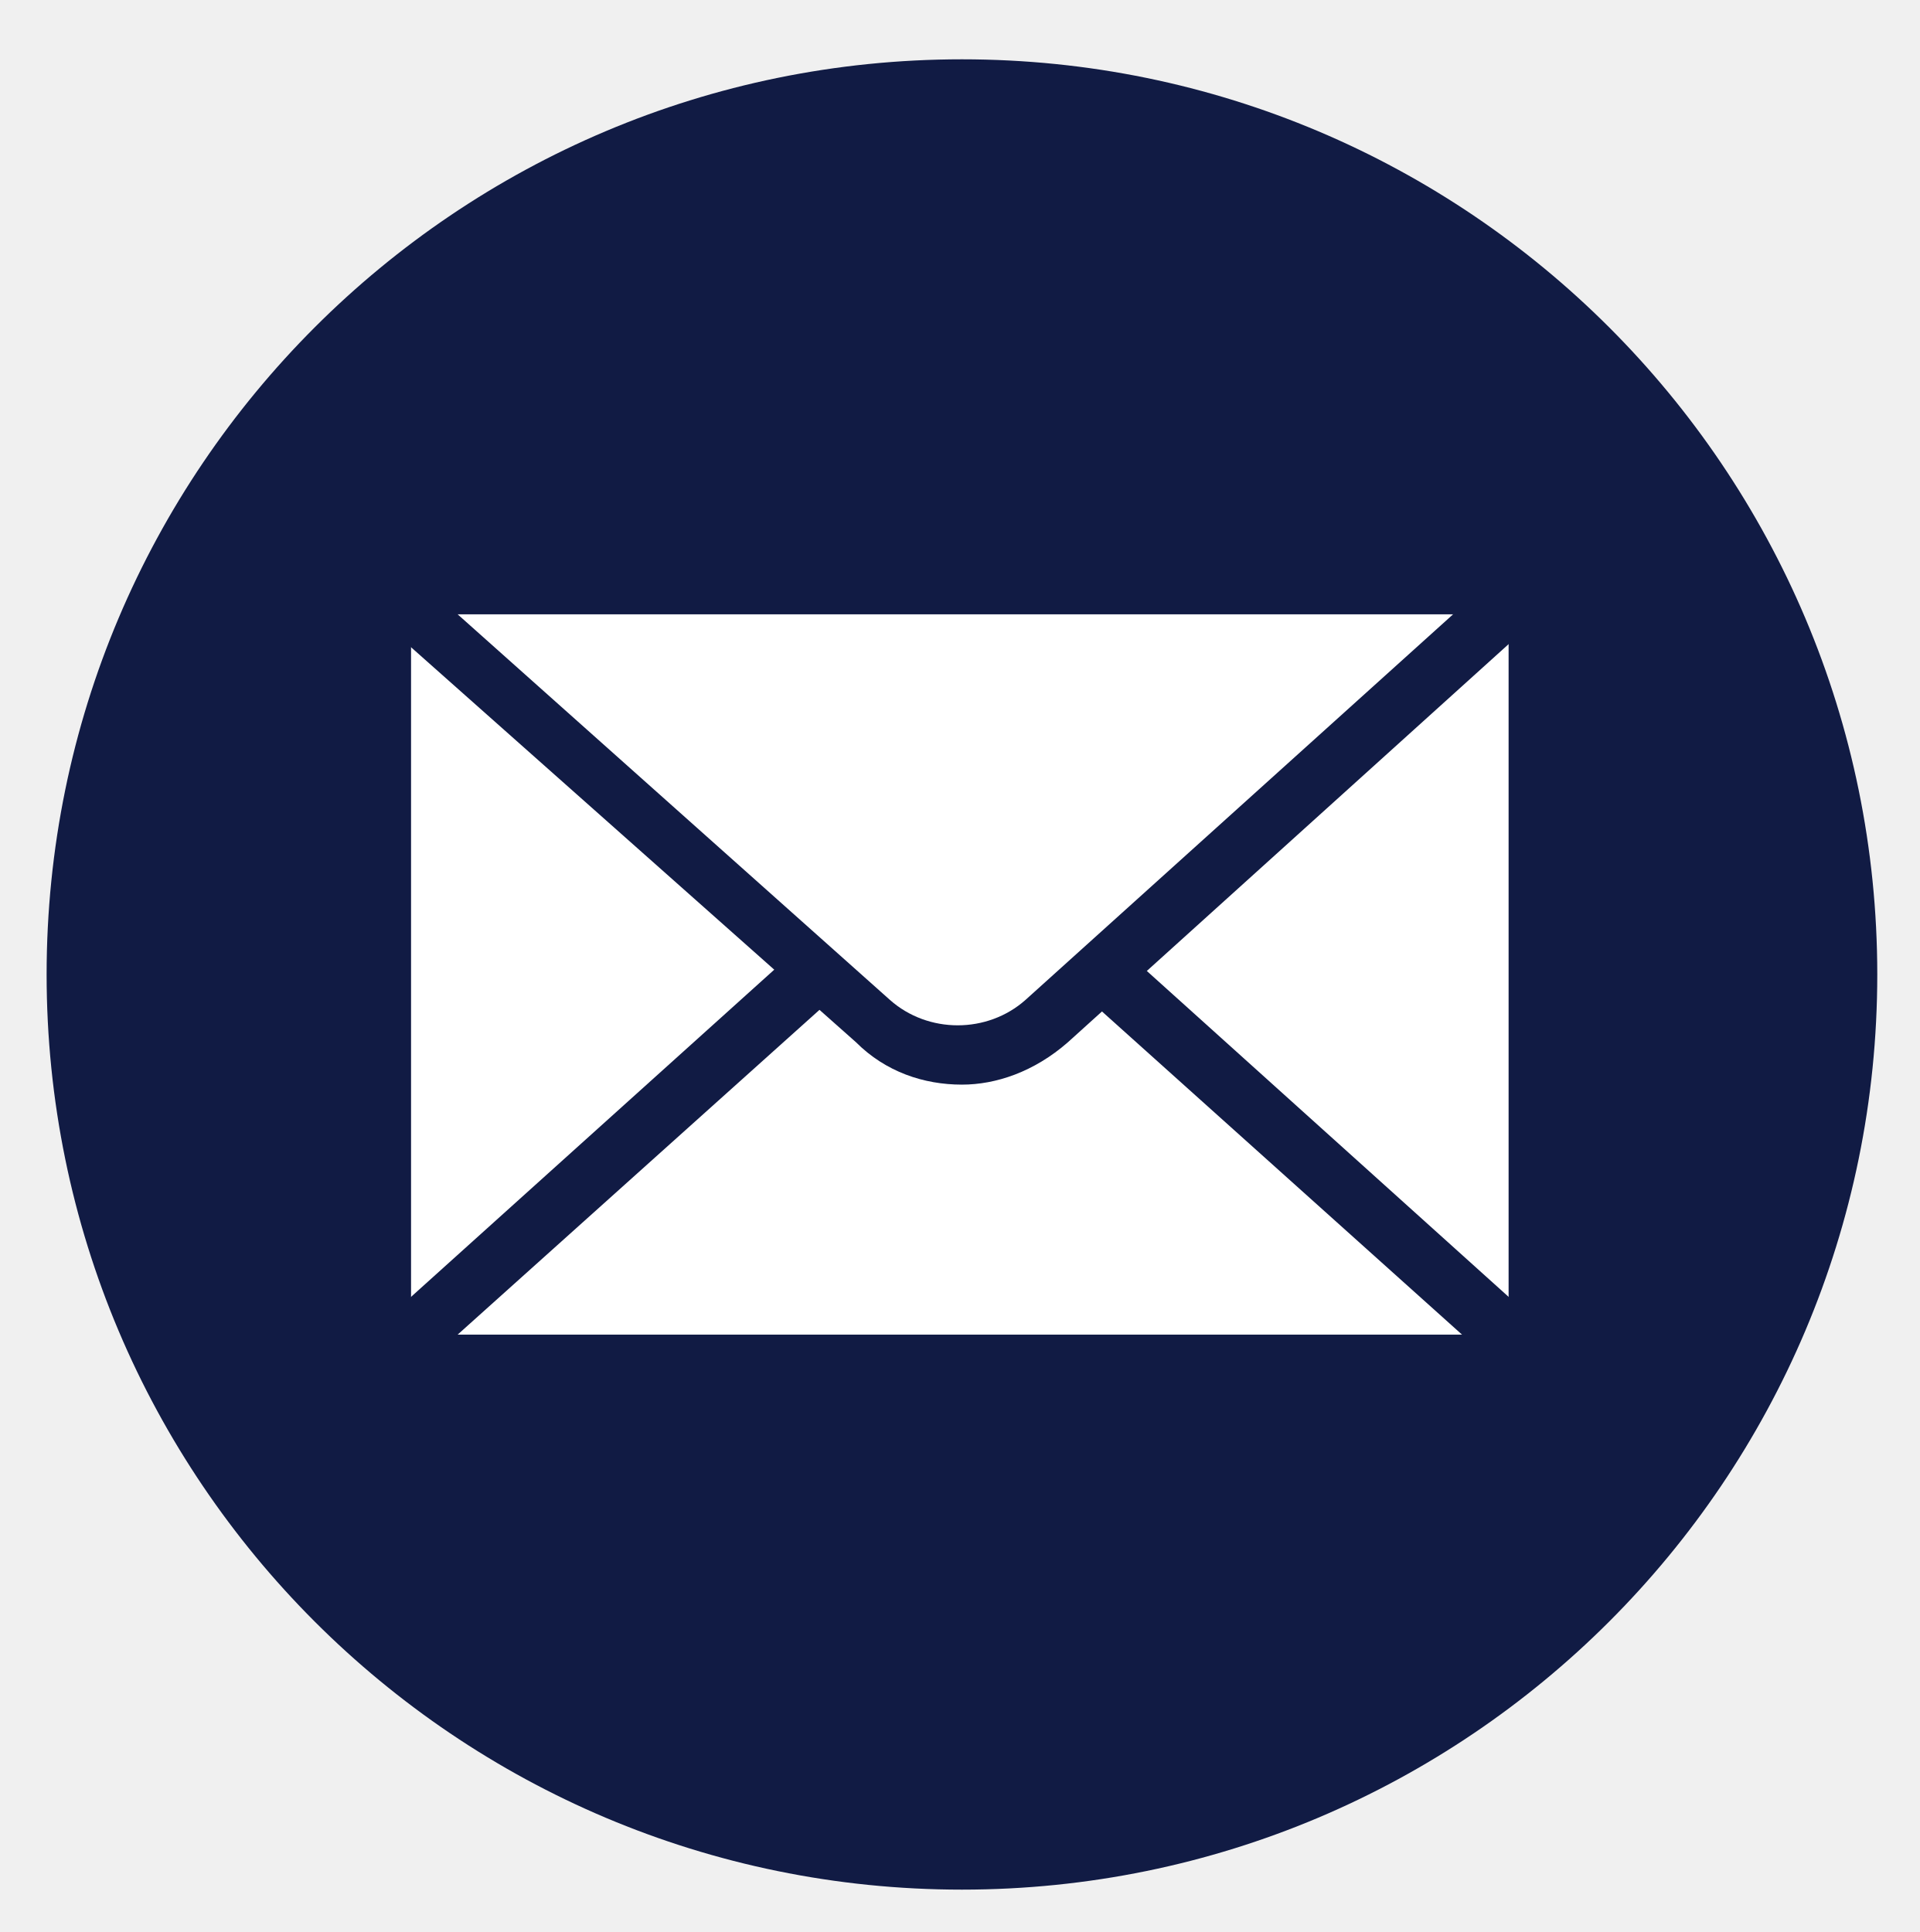
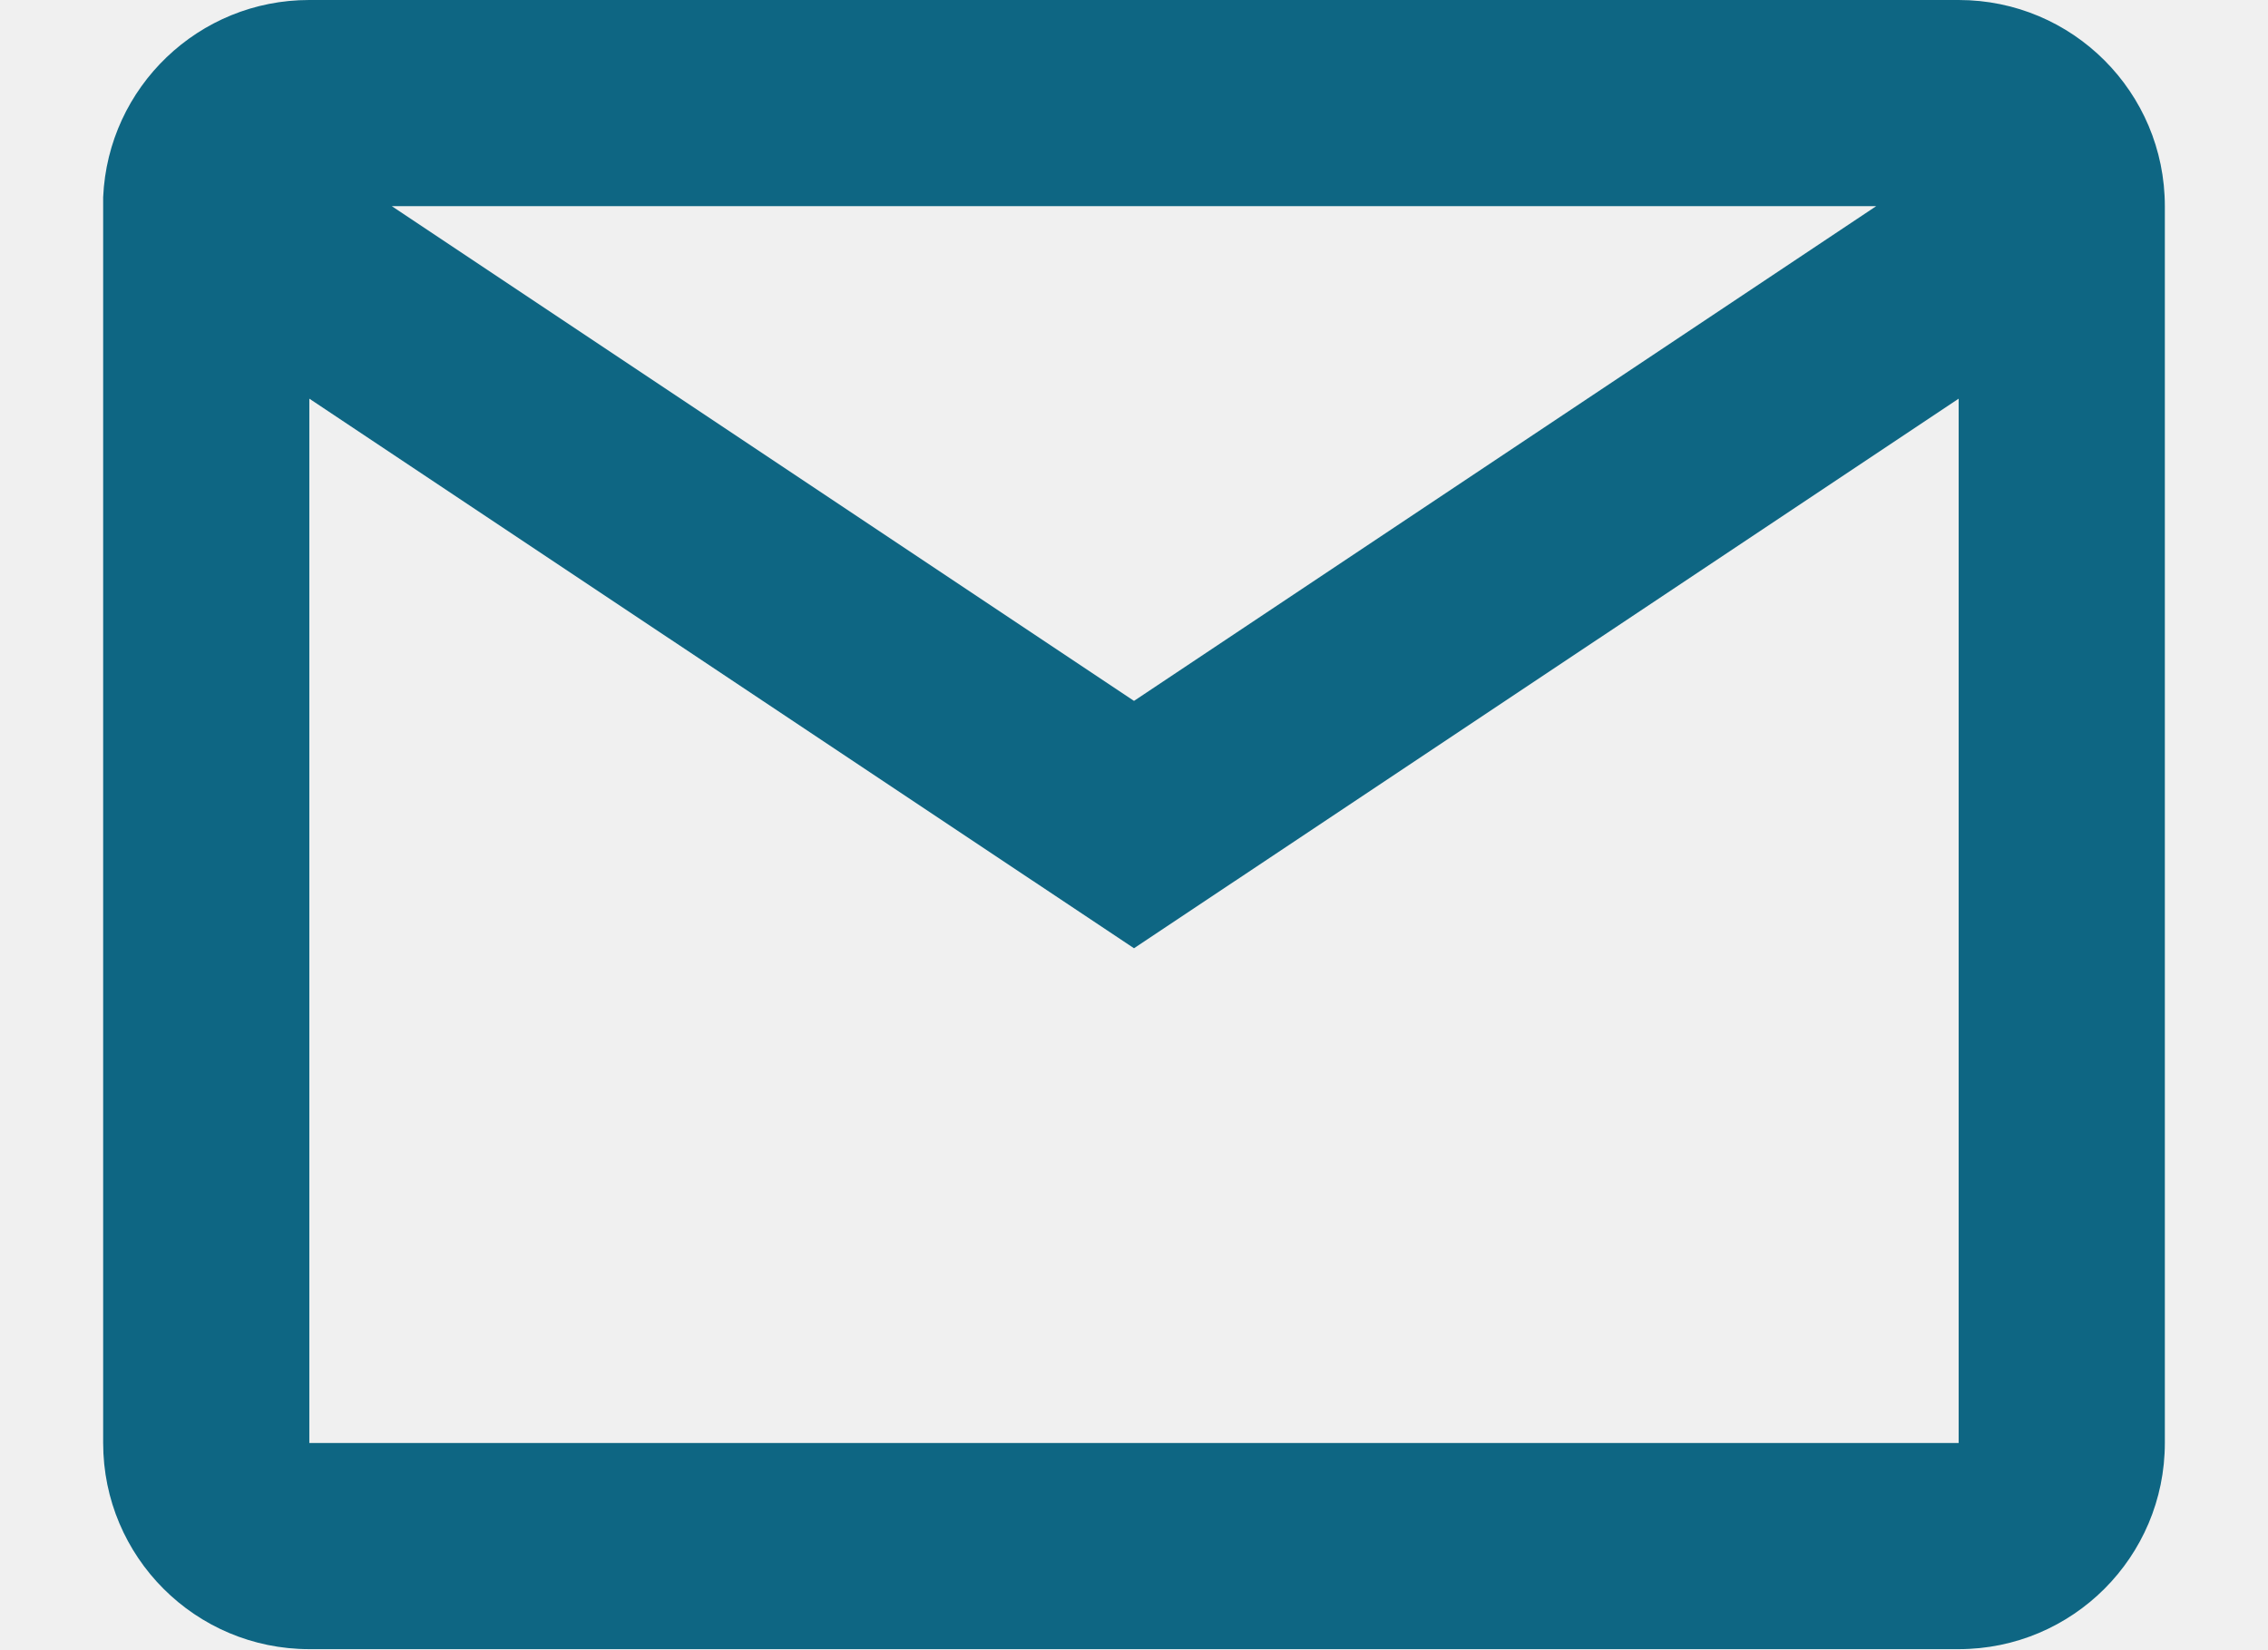
- <svg xmlns="http://www.w3.org/2000/svg" version="1.1" id="Layer_1" x="0px" y="0px" viewBox="0 0 45.3 45.6" enable-background="new 0 0 45.3 45.6" xml:space="preserve">
-   <g>
-     <g>
-       <circle fill="#111B44" cx="22.7" cy="23" r="21.6" />
-     </g>
-     <g>
-       <g>
-         <rect x="9" y="13.8" fill="#FFFFFF" width="27.2" height="18.4" />
-         <path fill="#111B44" d="M36.3,32.8H9c-0.4,0-0.7-0.3-0.7-0.7V13.8c0-0.4,0.3-0.7,0.7-0.7h27.2c0.4,0,0.7,0.3,0.7,0.7v18.4     C36.9,32.5,36.6,32.8,36.3,32.8z M9.7,31.5h25.9v-17H9.7V31.5z" />
-       </g>
-       <g>
-         <path fill="#111B44" d="M22.7,25.6c-0.9,0-1.8-0.3-2.5-1L8.6,14.3c-0.2-0.2-0.3-0.5-0.2-0.7c0.1-0.3,0.3-0.4,0.6-0.4h27.2     c0.3,0,0.5,0.2,0.6,0.4c0.1,0.3,0,0.6-0.2,0.7L25.2,24.6l0,0C24.4,25.3,23.5,25.6,22.7,25.6z M10.8,14.5L21,23.6     c0.9,0.8,2.3,0.8,3.2,0l10.2-9.2H10.8z M24.7,24.1L24.7,24.1L24.7,24.1z" />
-       </g>
-       <g>
-         <path fill="#111B44" d="M36.3,32.7H9c-0.3,0-0.5-0.2-0.6-0.4c-0.1-0.3,0-0.6,0.2-0.7l10.1-9.1c0.3-0.2,0.7-0.2,1,0.1     c0.2,0.3,0.2,0.7-0.1,1l-8.8,7.9h23.7l-8.8-7.9c-0.3-0.2-0.3-0.7-0.1-1c0.2-0.3,0.7-0.3,1-0.1l10.1,9.1c0.2,0.2,0.3,0.5,0.2,0.7     C36.8,32.5,36.5,32.7,36.3,32.7z" />
-       </g>
-     </g>
-   </g>
+ <svg xmlns="http://www.w3.org/2000/svg" width="18.33" height="13.33" viewBox="0 0 20 16" fill="none">
+   <path d="M18 16H2C0.895 16 0 15.105 0 14V1.913C0.047 0.843 0.929 -0.001 2 9.11911e-07H18C19.105 9.11911e-07 20 0.895 20 2V14C20 15.105 19.105 16 18 16ZM2 3.868V14H18V3.868L10 9.2L2 3.868ZM2.8 2L10 6.8L17.2 2H2.8Z" fill="#0E6683" />
</svg>
